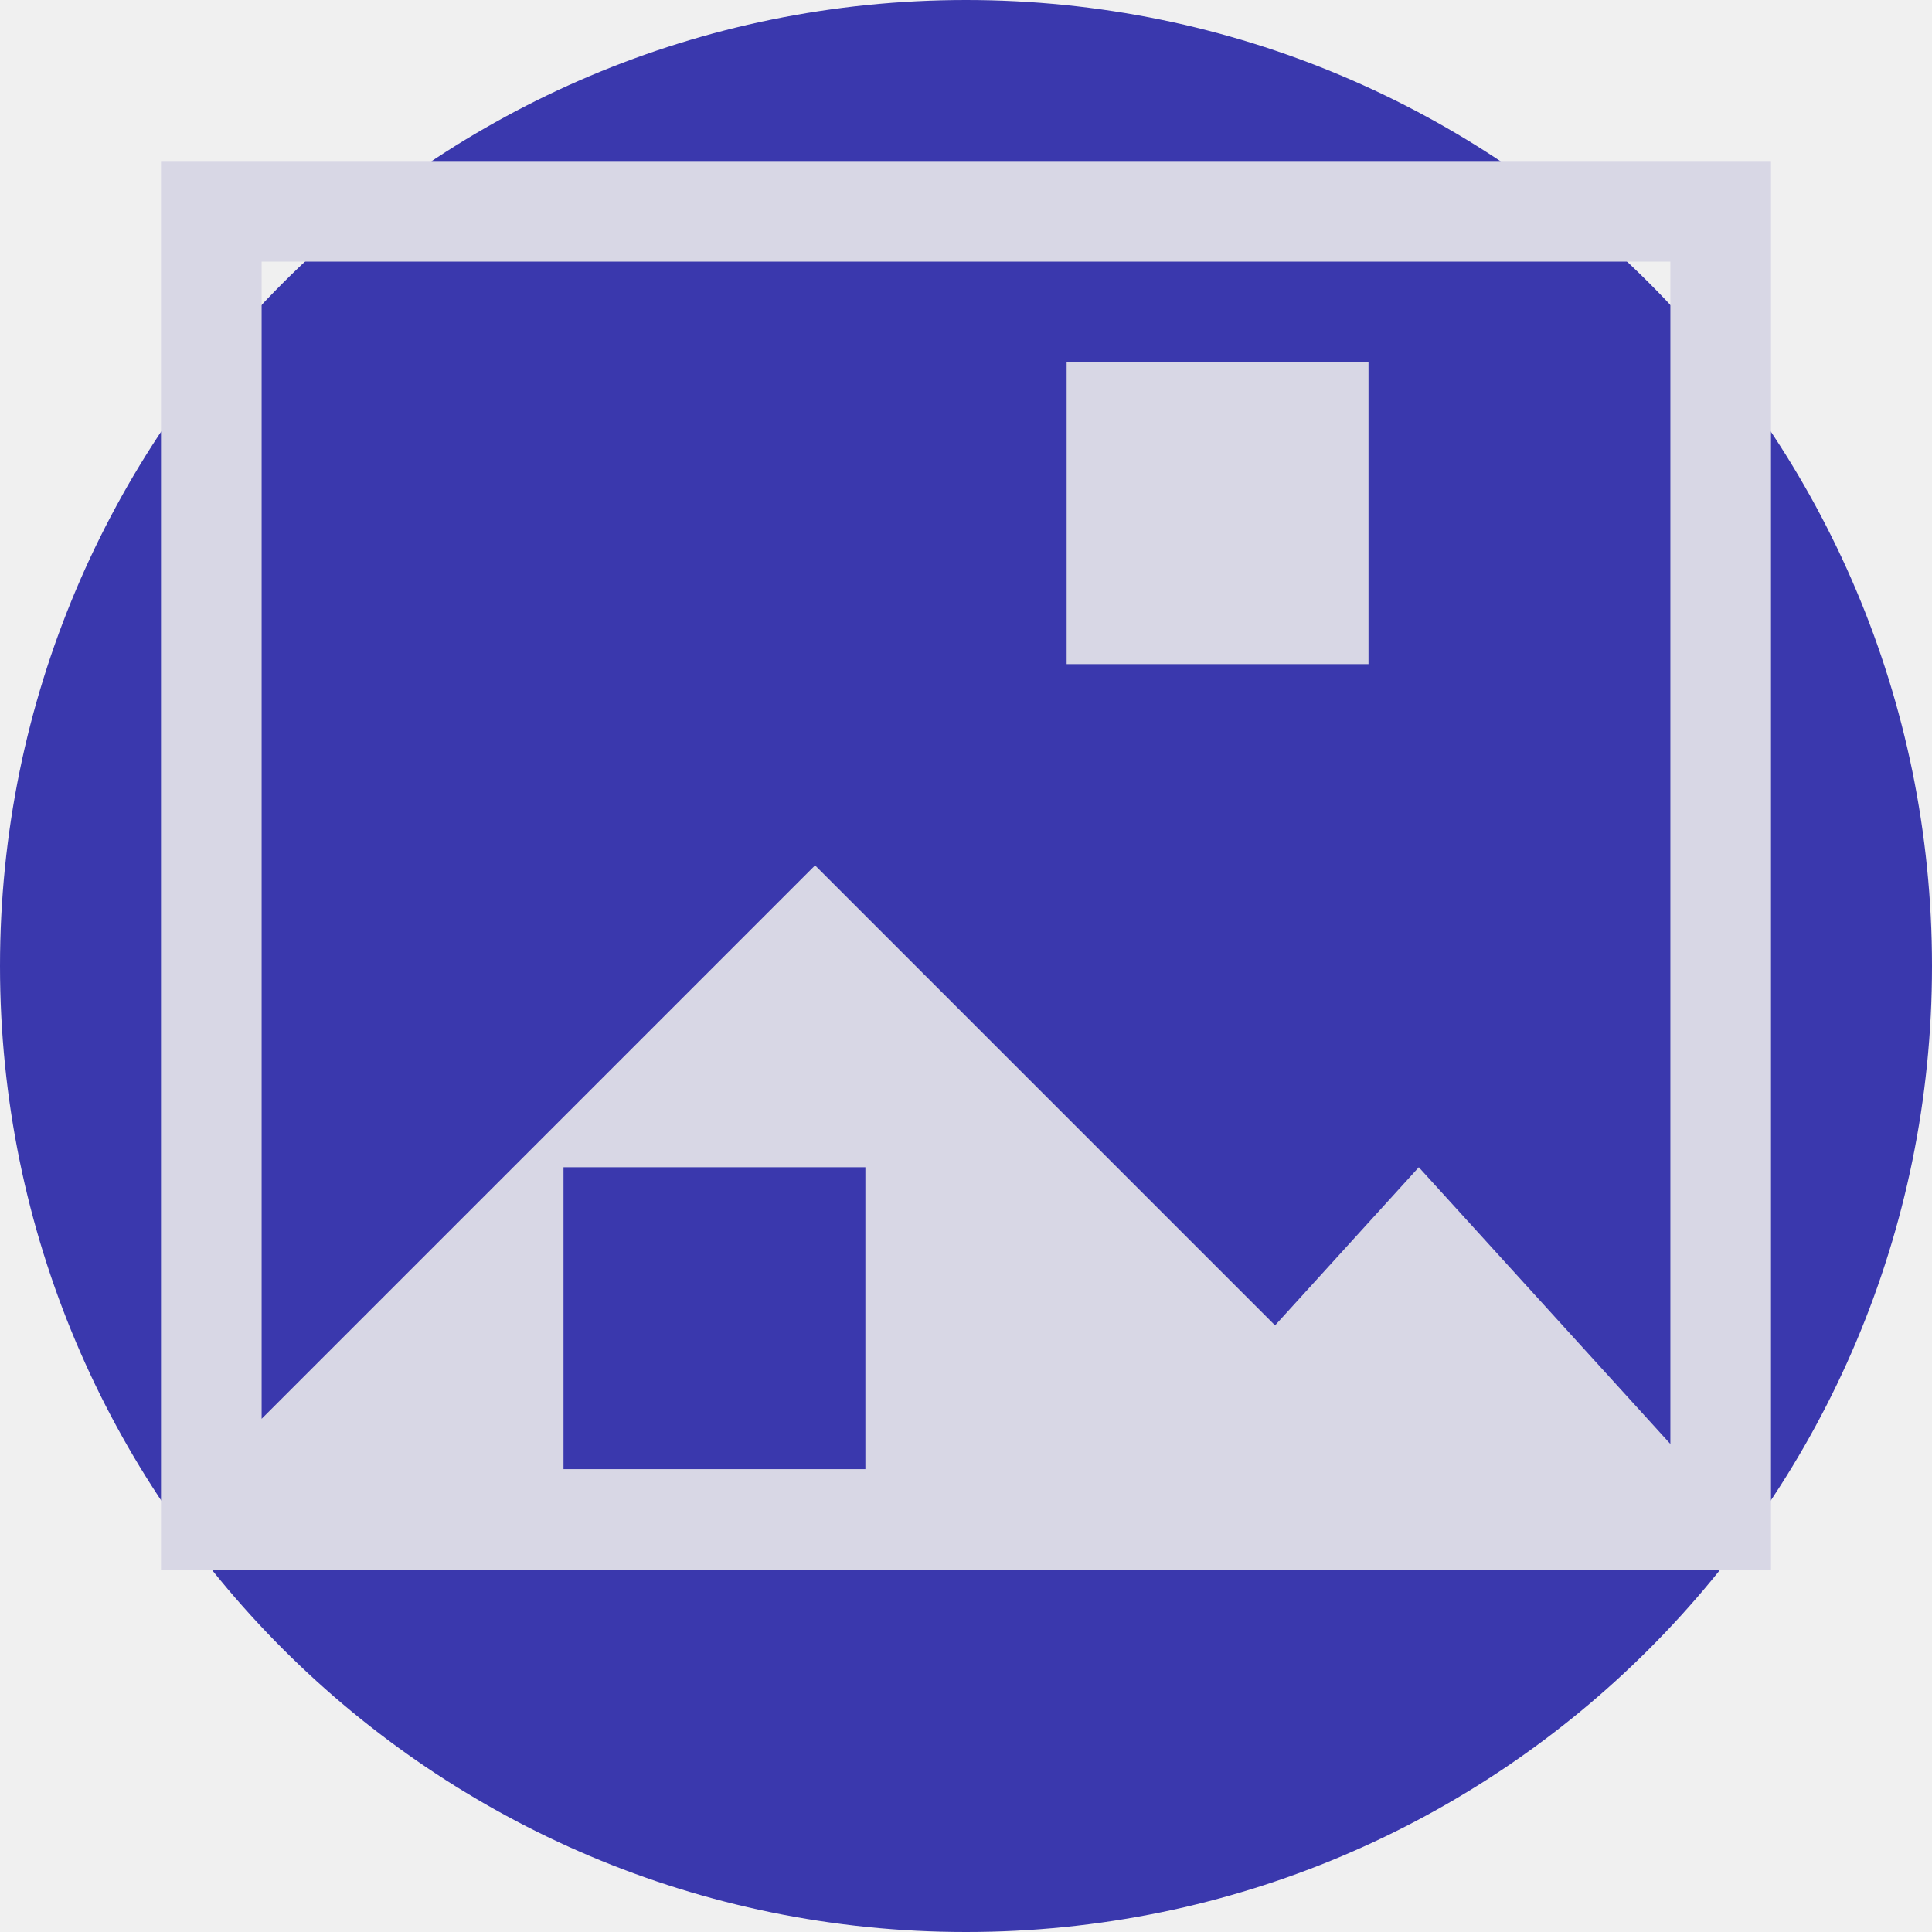
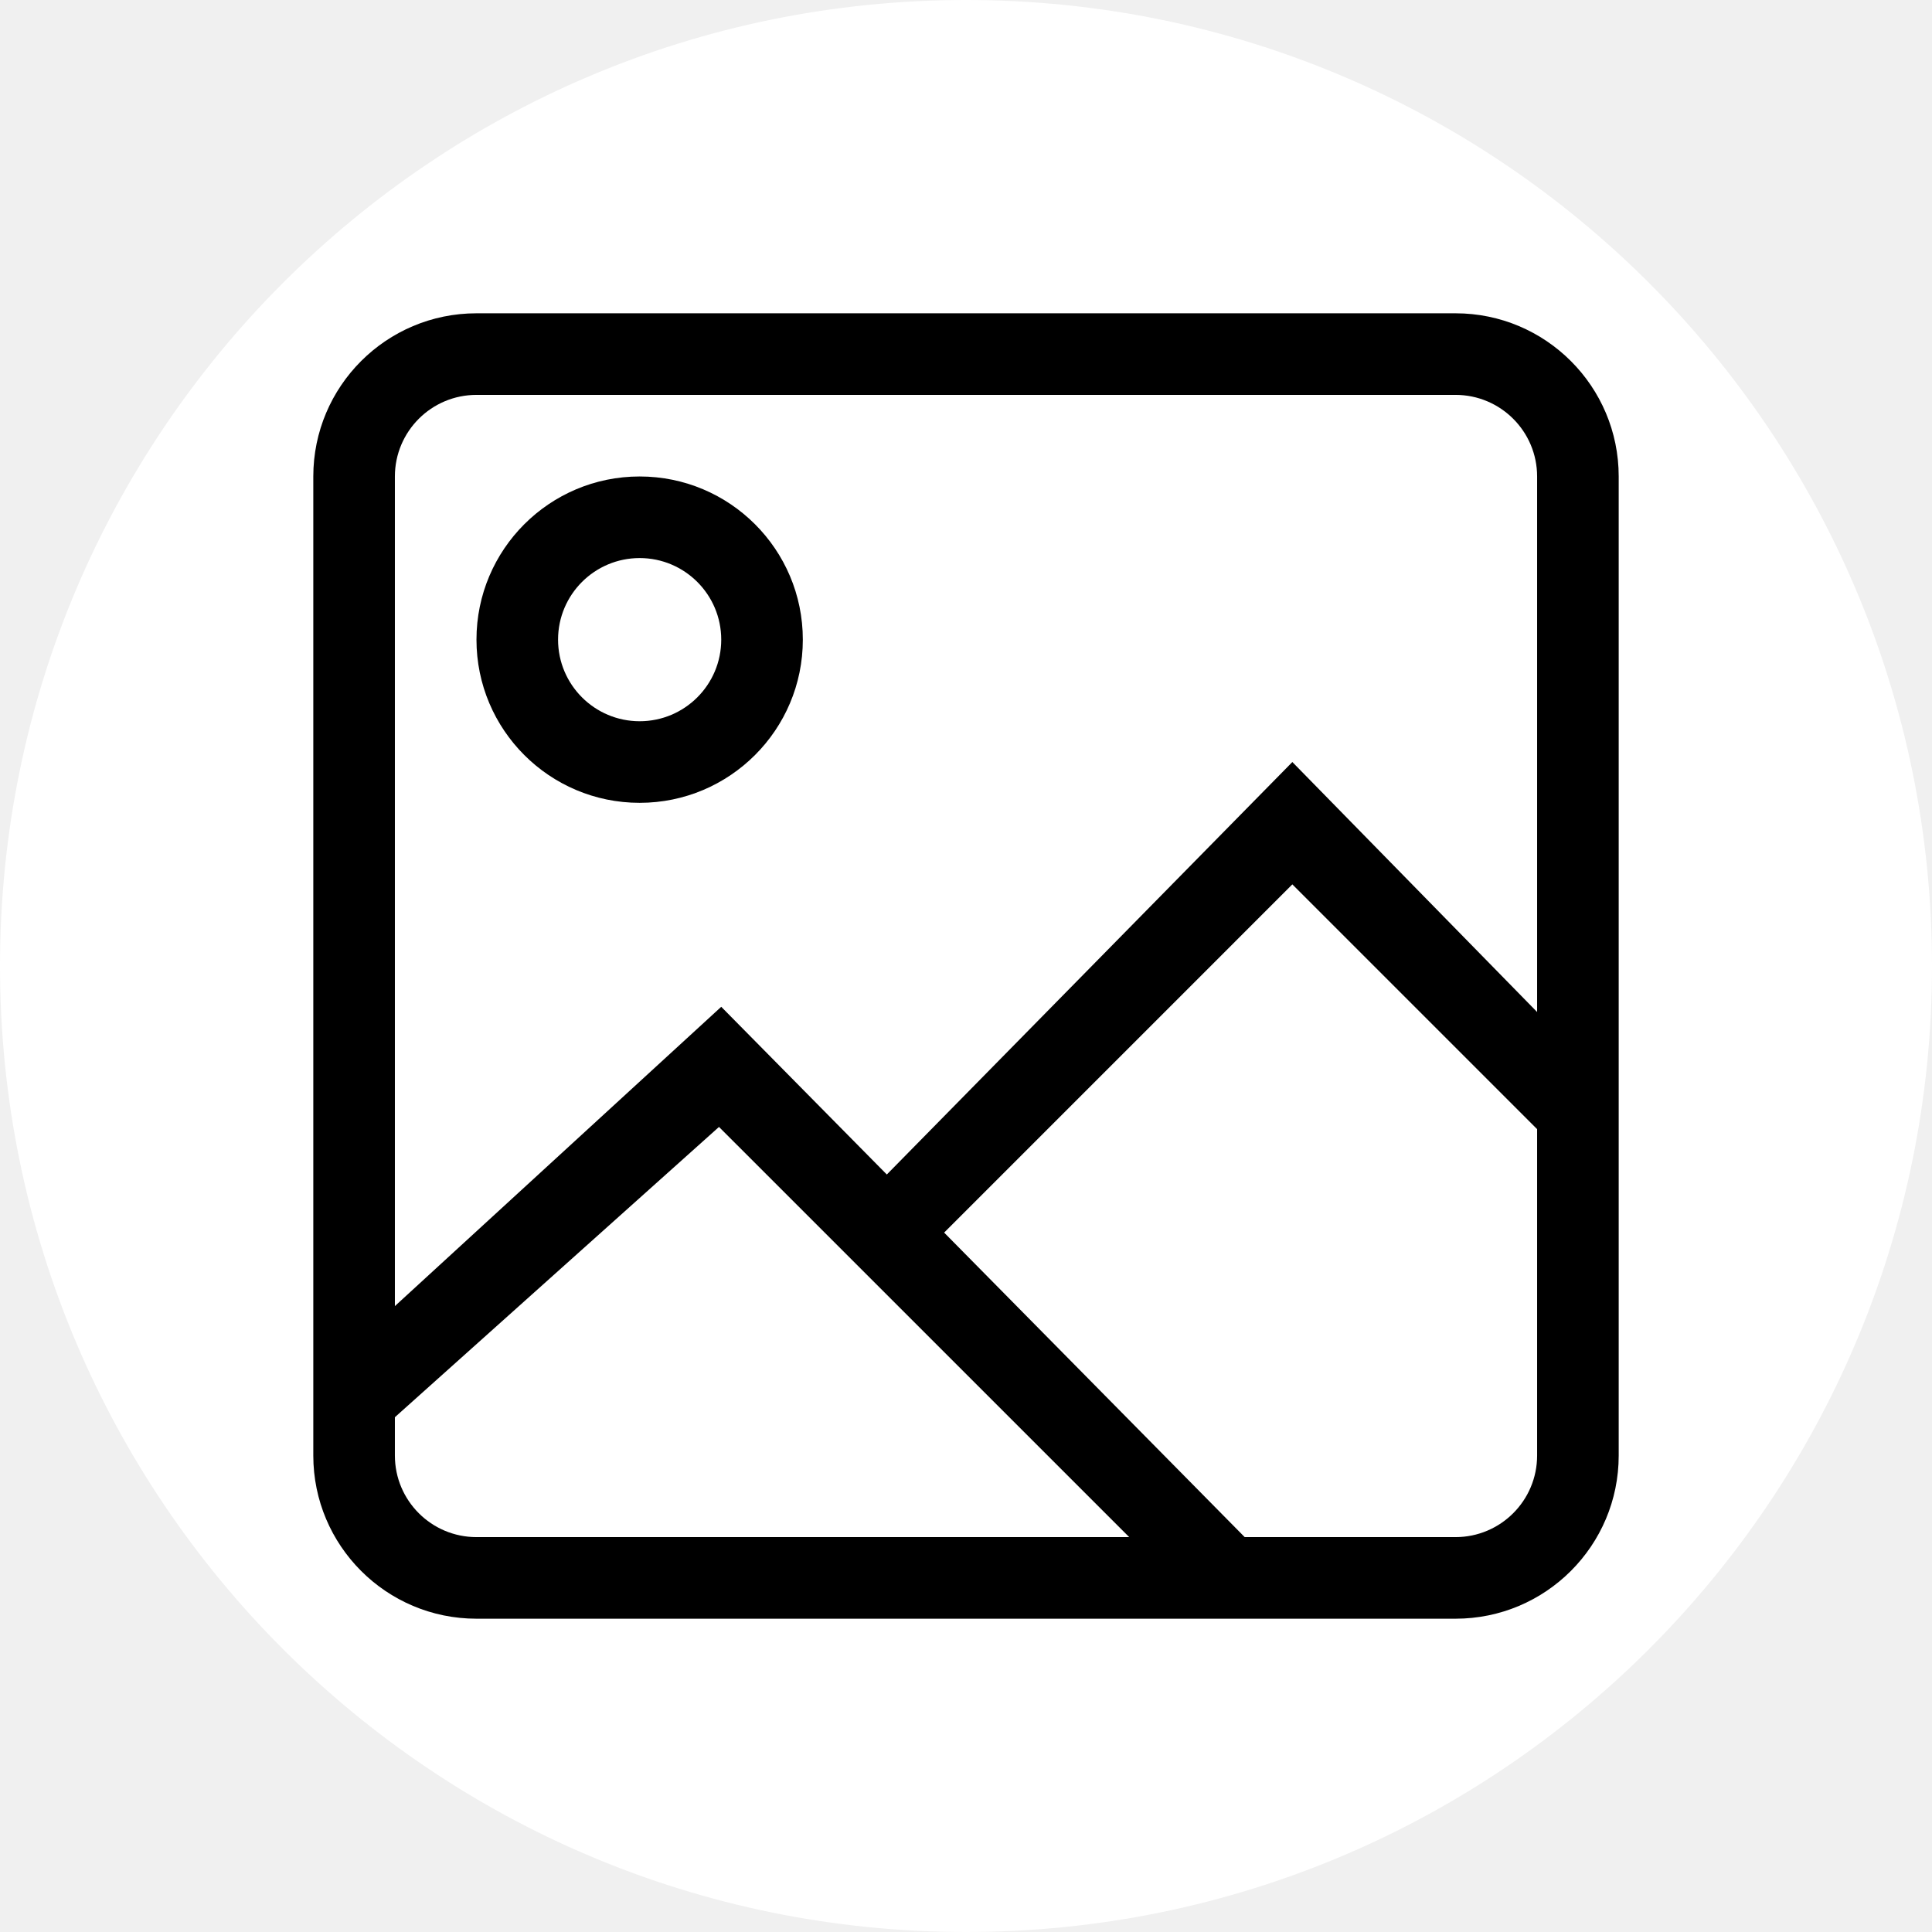
- <svg xmlns="http://www.w3.org/2000/svg" width="800px" height="800px" viewBox="-51.2 -51.2 614.40 614.40" id="svg2" version="1.1" fill="#d8d7e5" stroke="#d8d7e5" transform="matrix(1, 0, 0, 1, 0, 0)rotate(0)" stroke-width="0.005">
+ <svg xmlns="http://www.w3.org/2000/svg" width="212px" height="212px" viewBox="-7.68 -7.68 47.36 47.36" version="1.1" fill="#272525" stroke="#272525">
  <g id="SVGRepo_bgCarrier" stroke-width="0" transform="translate(0,0), scale(1)">
-     <rect x="-51.2" y="-51.2" width="614.40" height="614.40" rx="307.2" fill="#3a38ad" strokewidth="0" />
+     <rect x="-7.68" y="-7.68" width="47.36" height="47.36" rx="23.68" fill="#ffffff" strokewidth="0" />
  </g>
-   <g id="SVGRepo_tracerCarrier" stroke-linecap="round" stroke-linejoin="round" stroke="#962222" stroke-width="1.024" />
+   <g id="SVGRepo_tracerCarrier" stroke-linecap="round" stroke-linejoin="round" stroke="#CCCCCC" stroke-width="0.448" />
  <g id="SVGRepo_iconCarrier">
-     <defs id="defs4" />
-     <g id="layer1" transform="translate(0,-604.3622)">
-       <path style="fill-opacity:1;stroke:none" d="M 0 0 L 0 32 L 0 416 L 0 448 L 512 448 L 512 416 L 512 0 L 32 0 L 0 0 z M 32 32 L 480 32 L 480 408 L 400 320 L 354.285 370.285 L 208 224 L 32 400 L 32 32 z M 128 320 L 224 320 L 224 416 L 128 416 L 128 320 z " transform="translate(0,604.3622)" id="rect3472" />
-       <rect y="668.362" x="288" height="96" width="96" id="rect3488" style="fill-opacity:1;stroke:none" />
+     <defs> </defs>
+     <g id="Page-1" stroke-width="0" fill="none" fill-rule="evenodd">
+       <g id="Icon-Set" transform="translate(-360, -99)" fill="#000000">
+         <path d="M368,109 C366.896,109 366,108.104 366,107 C366,105.896 366.896,105 368,105 C369.104,105 370,105.896 370,107 C370,108.104 369.104,109 368,109 L368,109 Z M368,103 C365.791,103 364,104.791 364,107 C364,109.209 365.791,111 368,111 C370.209,111 372,109.209 372,107 C372,104.791 370.209,103 368,103 L368,103 Z M390,116.128 L384,110 L374.059,120.111 L370,116 L362,123.337 L362,103 C362,101.896 362.896,101 364,101 L388,101 C389.104,101 390,101.896 390,103 L390,116.128 L390,116.128 Z M390,127 C390,128.104 389.104,129 388,129 L382.832,129 L375.464,121.535 L384,112.999 L390,118.999 L390,127 L390,127 Z M364,129 C362.896,129 362,128.104 362,127 L362,126.061 L369.945,118.945 L380.001,129 L364,129 L364,129 Z M388,99 L364,99 C361.791,99 360,100.791 360,103 L360,127 C360,129.209 361.791,131 364,131 L388,131 C390.209,131 392,129.209 392,127 L392,103 C392,100.791 390.209,99 388,99 L388,99 Z" id="image-picture"> </path>
+       </g>
    </g>
  </g>
</svg>
